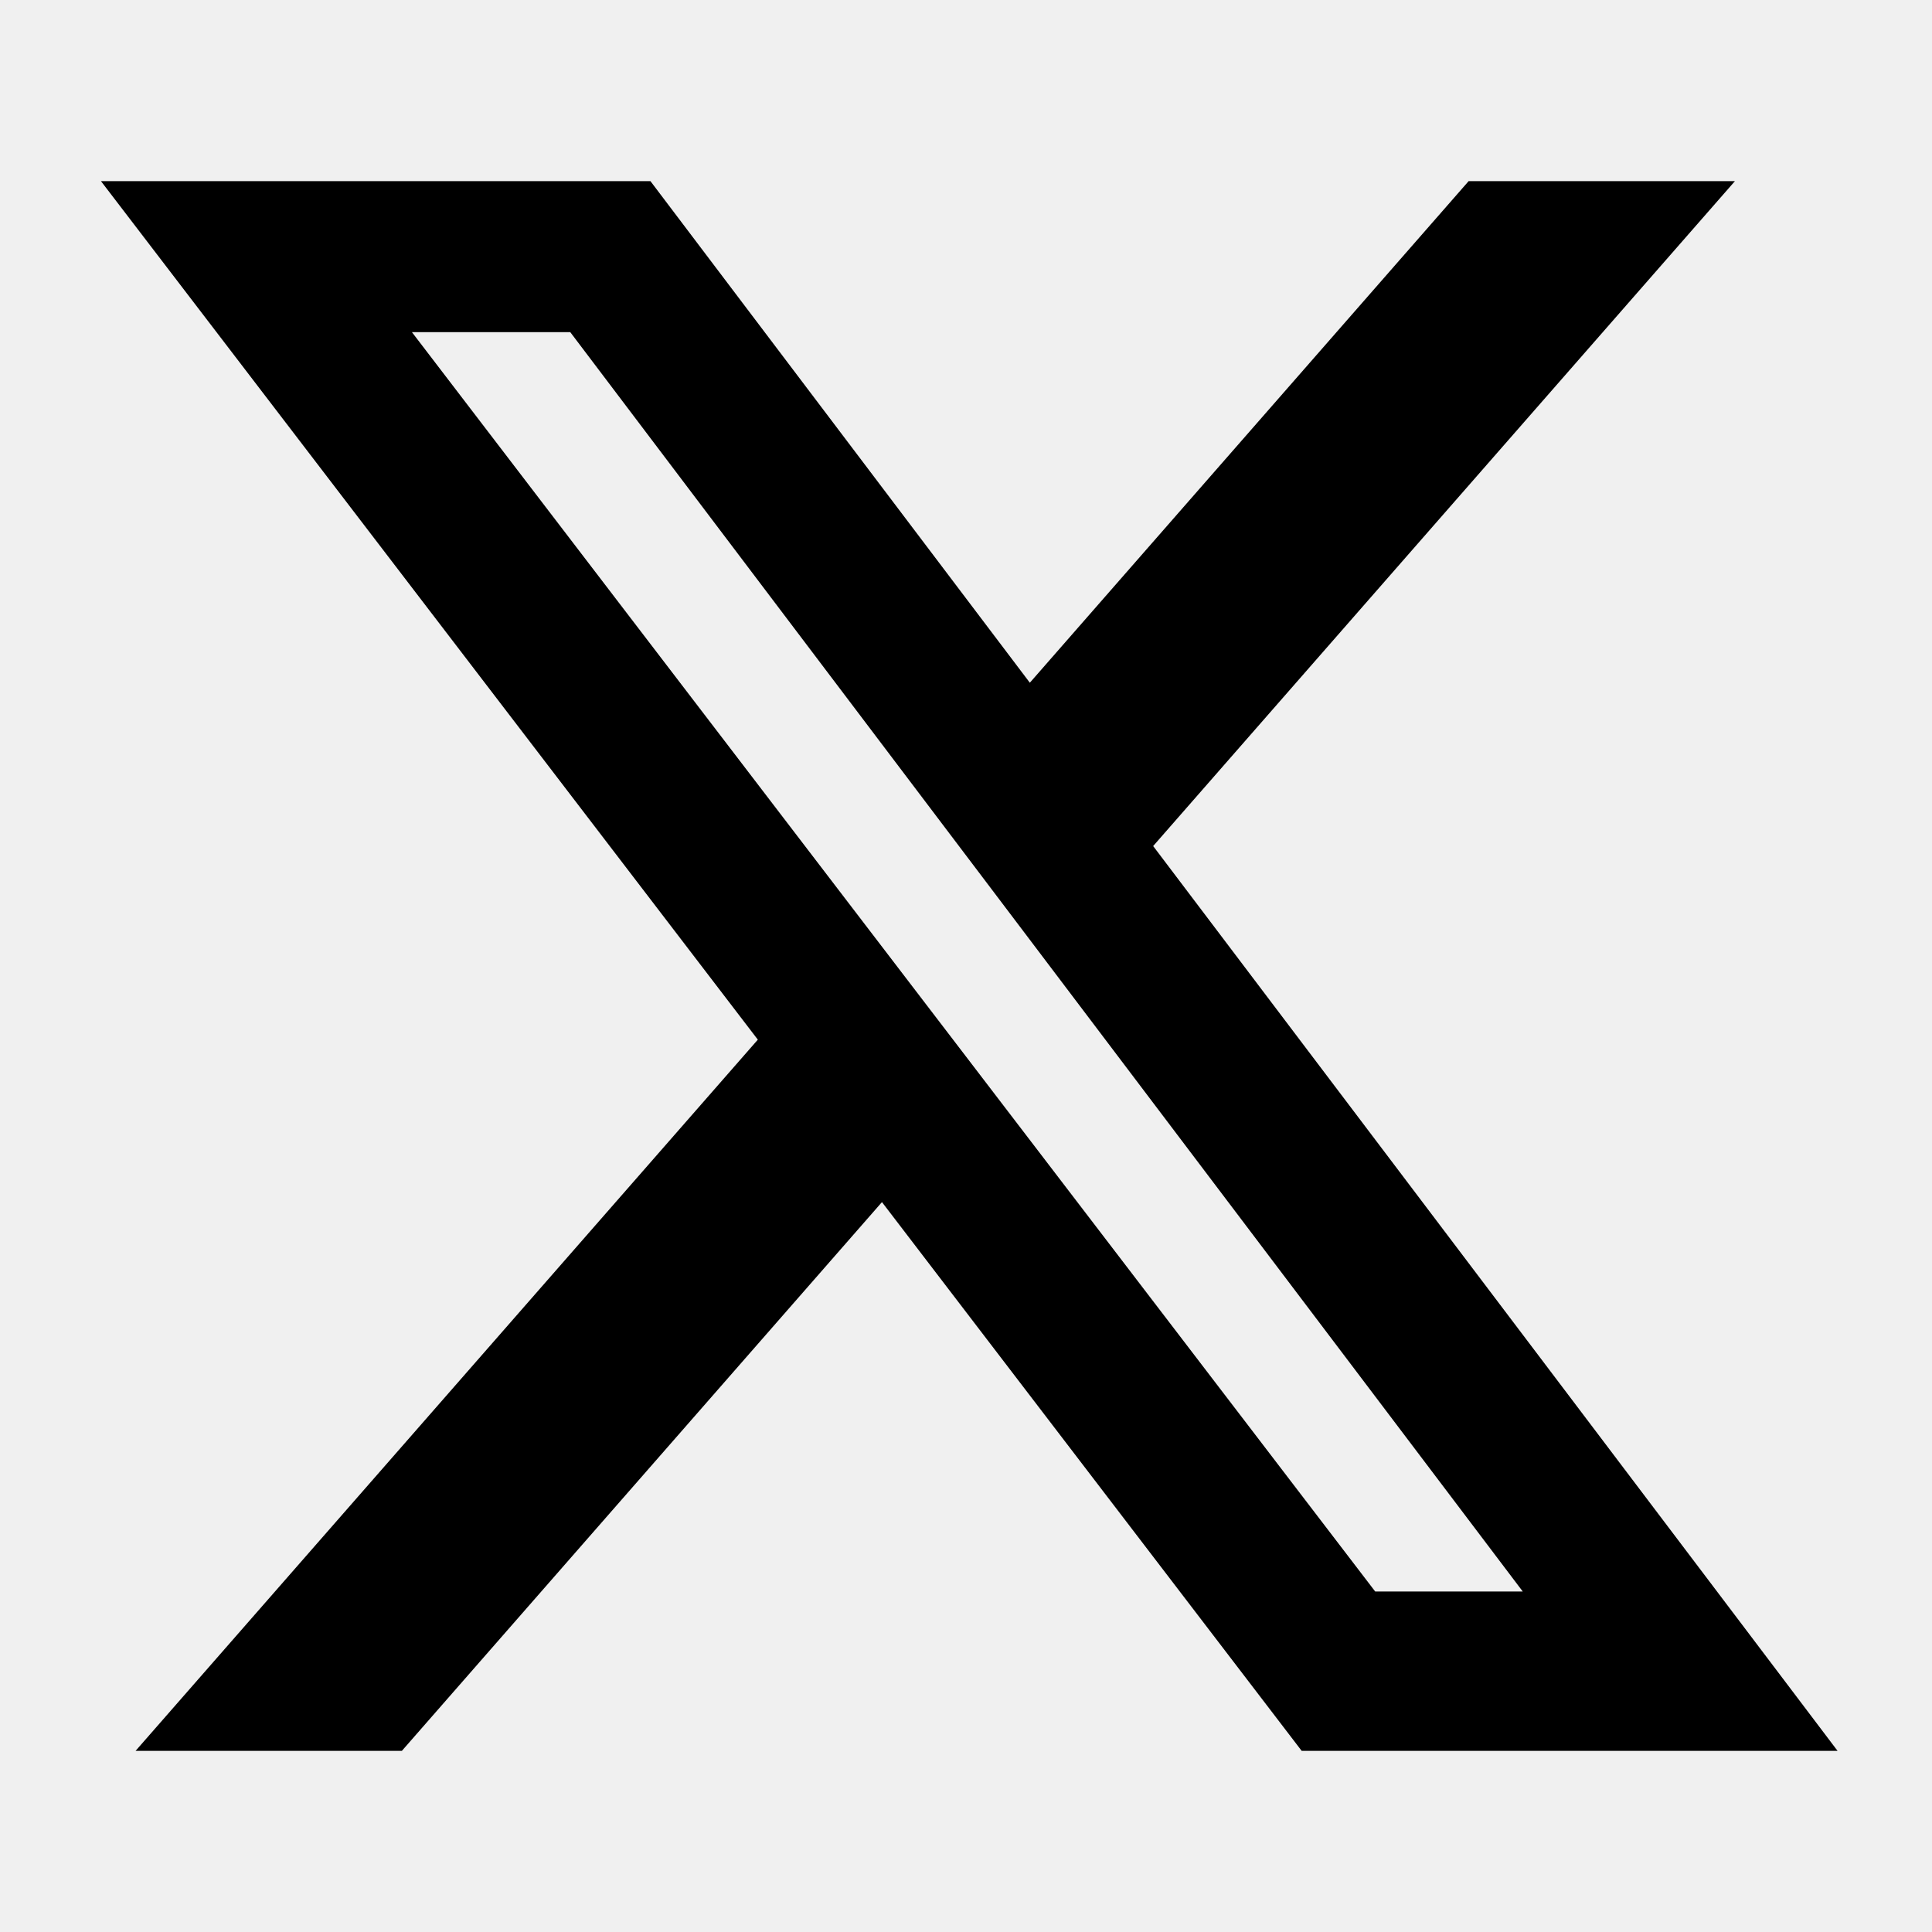
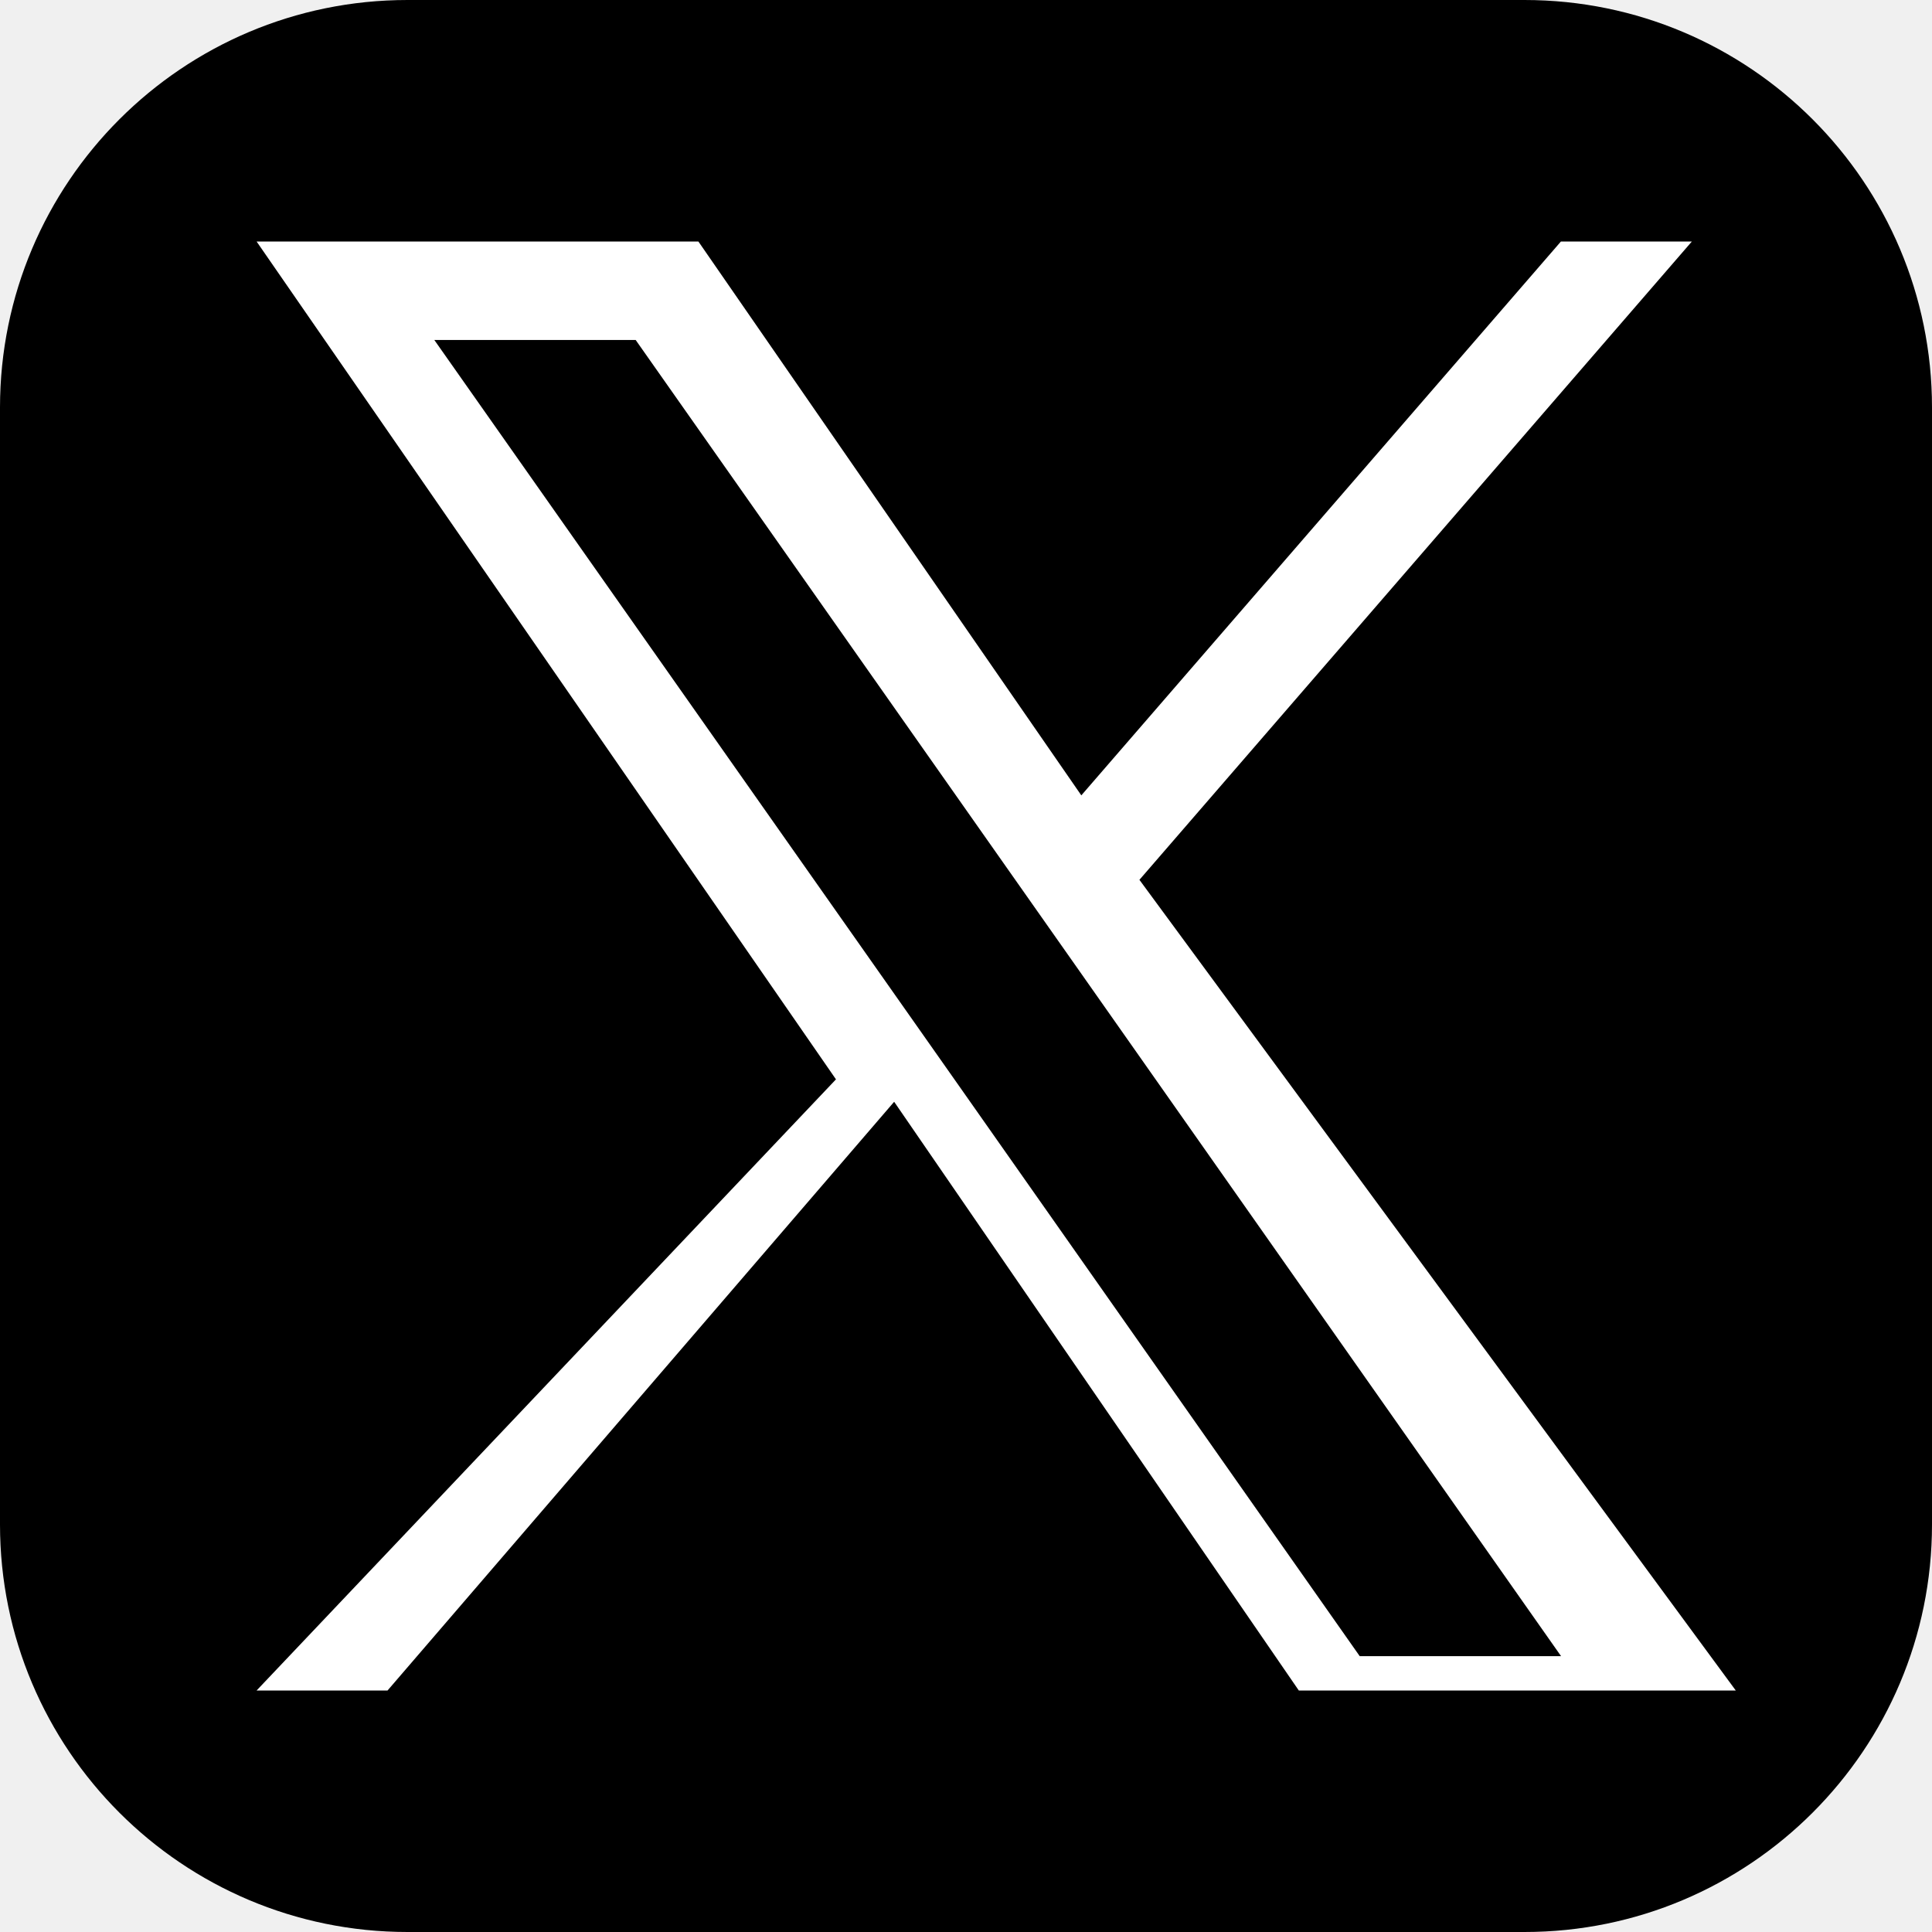
- <svg xmlns="http://www.w3.org/2000/svg" viewBox="0 0 24 24" role="img" aria-label="X logo">
-   <path fill="#000000" d="M18.244 2.25h3.308l-7.227 8.26 8.502 11.24h-6.657l-5.214-6.817-5.964 6.817H1.684l7.73-8.835L1.254 2.25H8.08l4.713 6.231 5.451-6.231Zm-1.161 17.52h1.833L7.084 4.126H5.117L17.083 19.77Z" />
+ <svg xmlns="http://www.w3.org/2000/svg" viewBox="0 0 256 256" role="img" aria-label="X">
+   <rect width="256" height="256" rx="54" fill="#000000" />
+   <path fill="#ffffff" d="M150.98 116.58 224.18 32h-17.35l-63.55 73.39L92.54 32H34l76.77 111.02L34 224h17.35l67.13-78.01L172.1 224H230l-79.02-107.42Zm-23.77 27.5-7.78-11.06L57.55 45.05h26.68l49.94 71.02 7.78 11.06 64.9 92.32h-26.68l-52.96-75.37Z" />
</svg>
